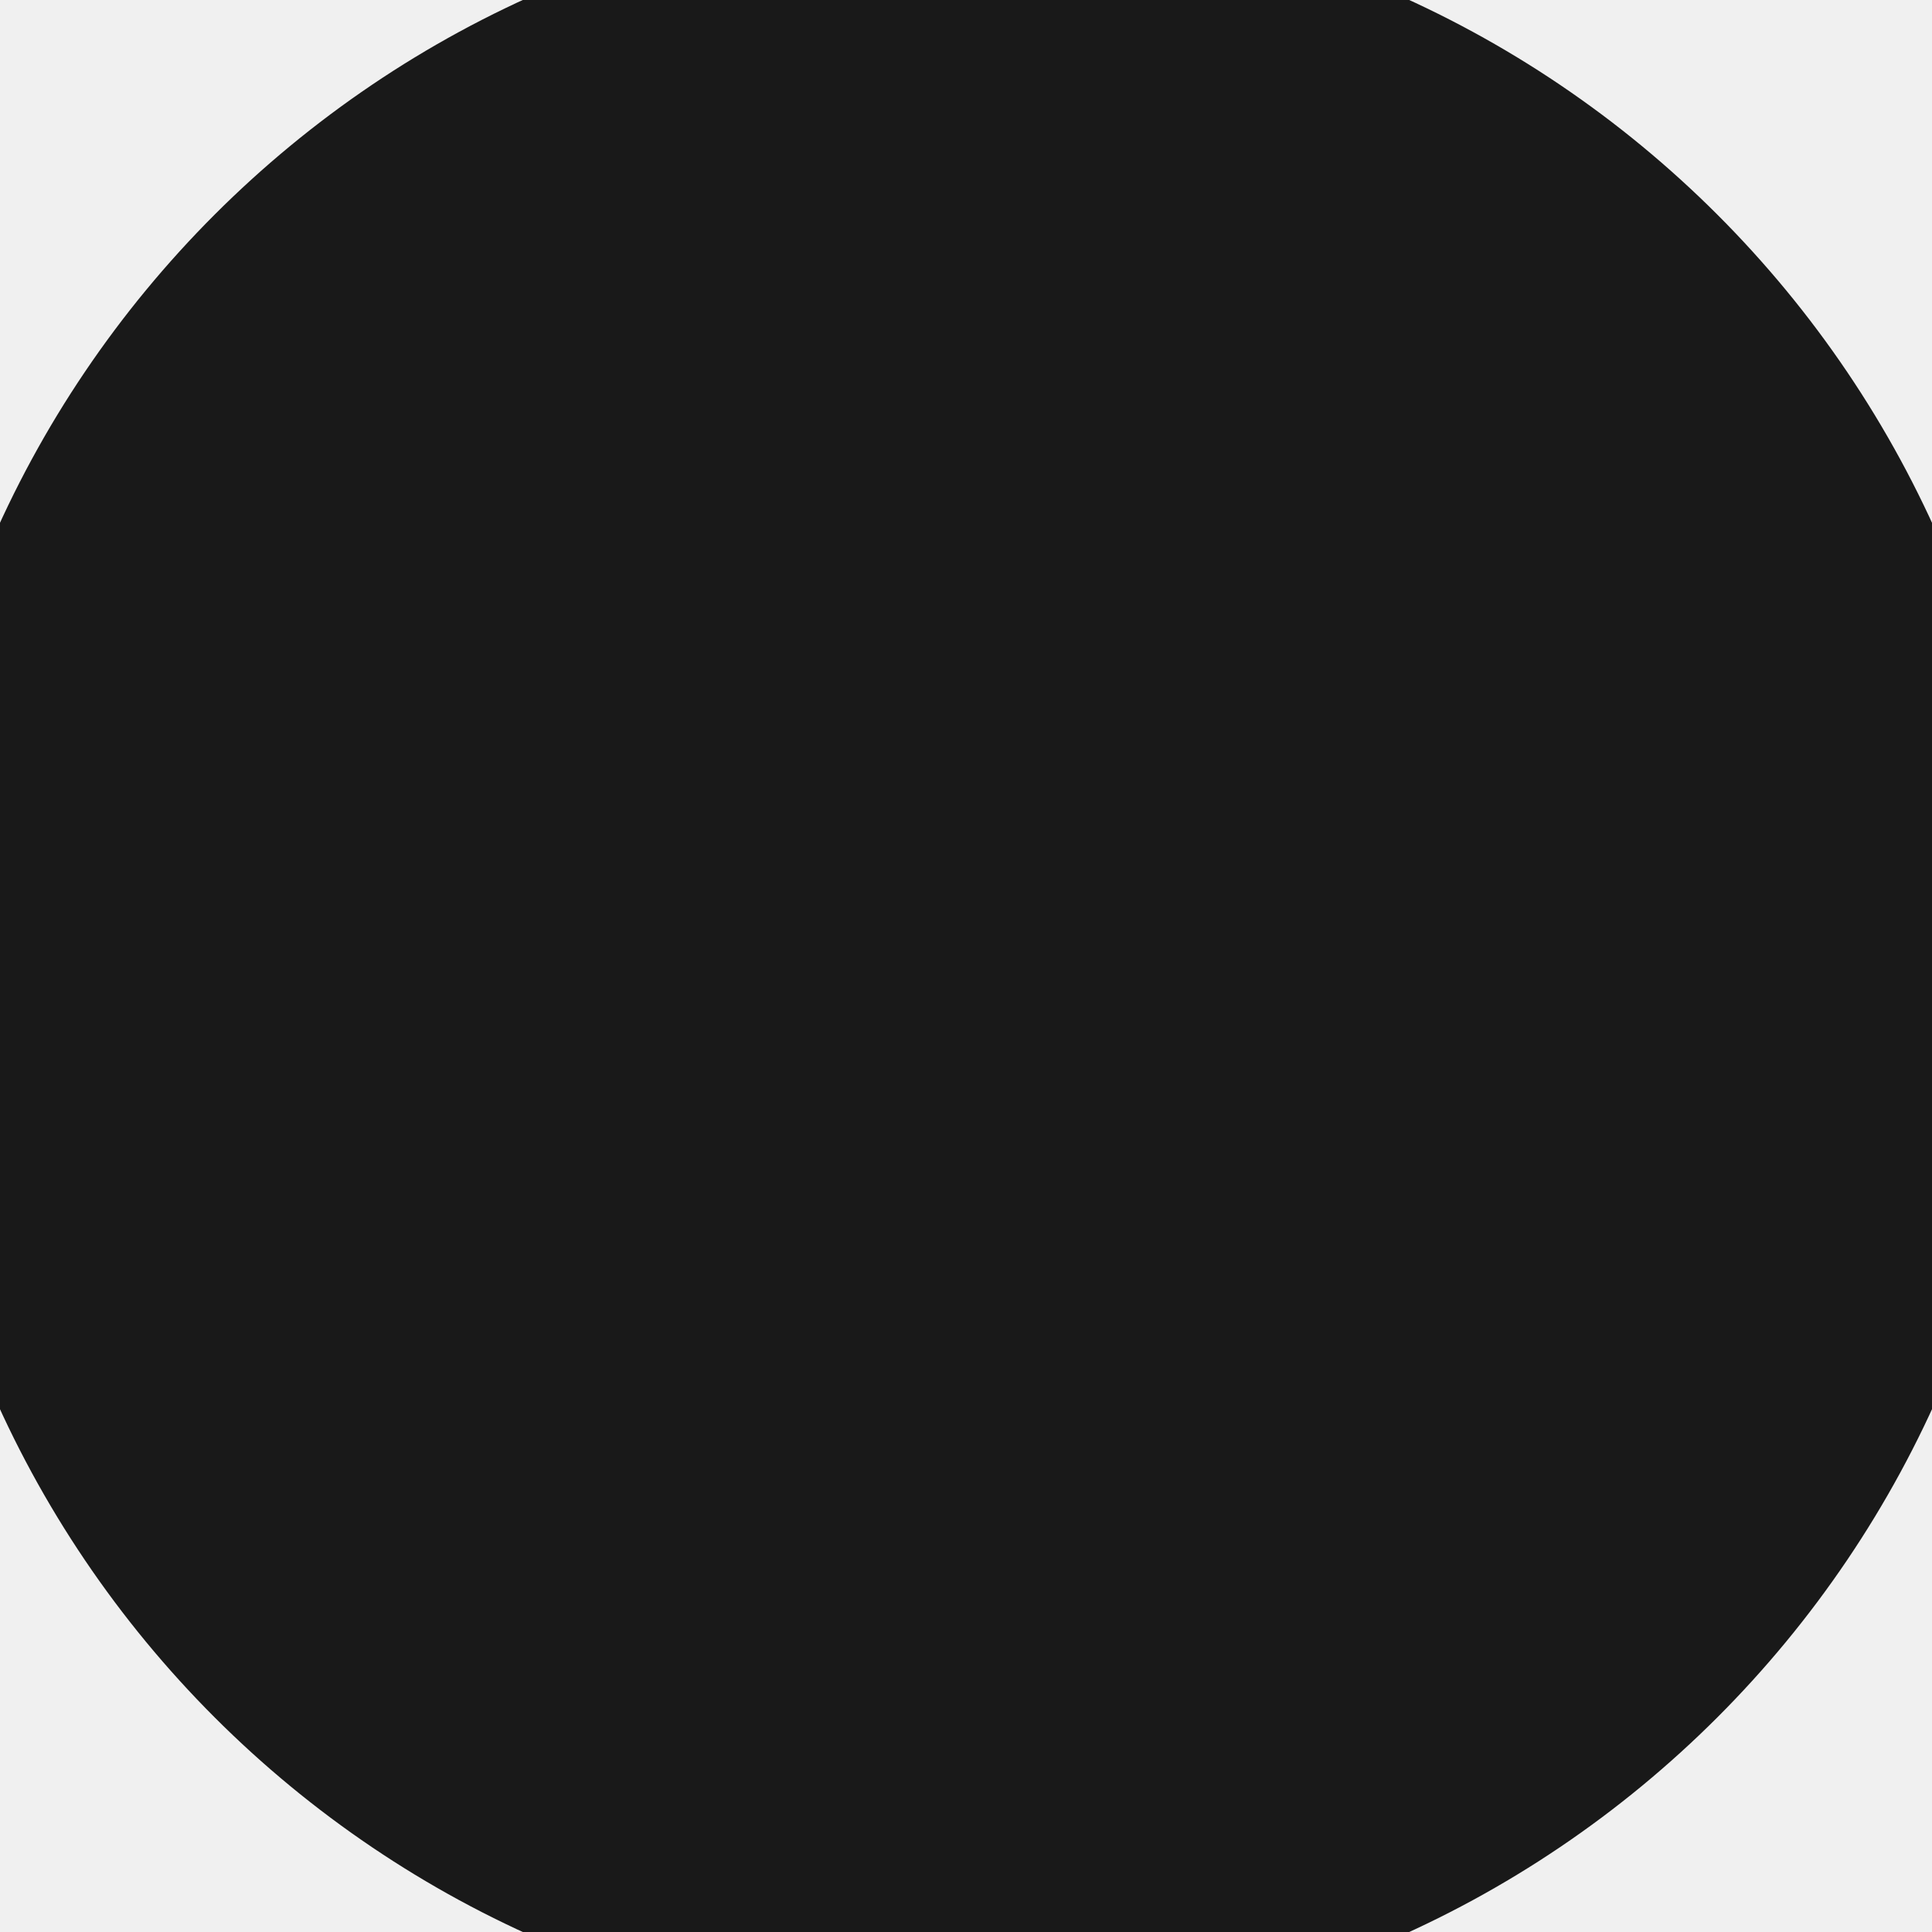
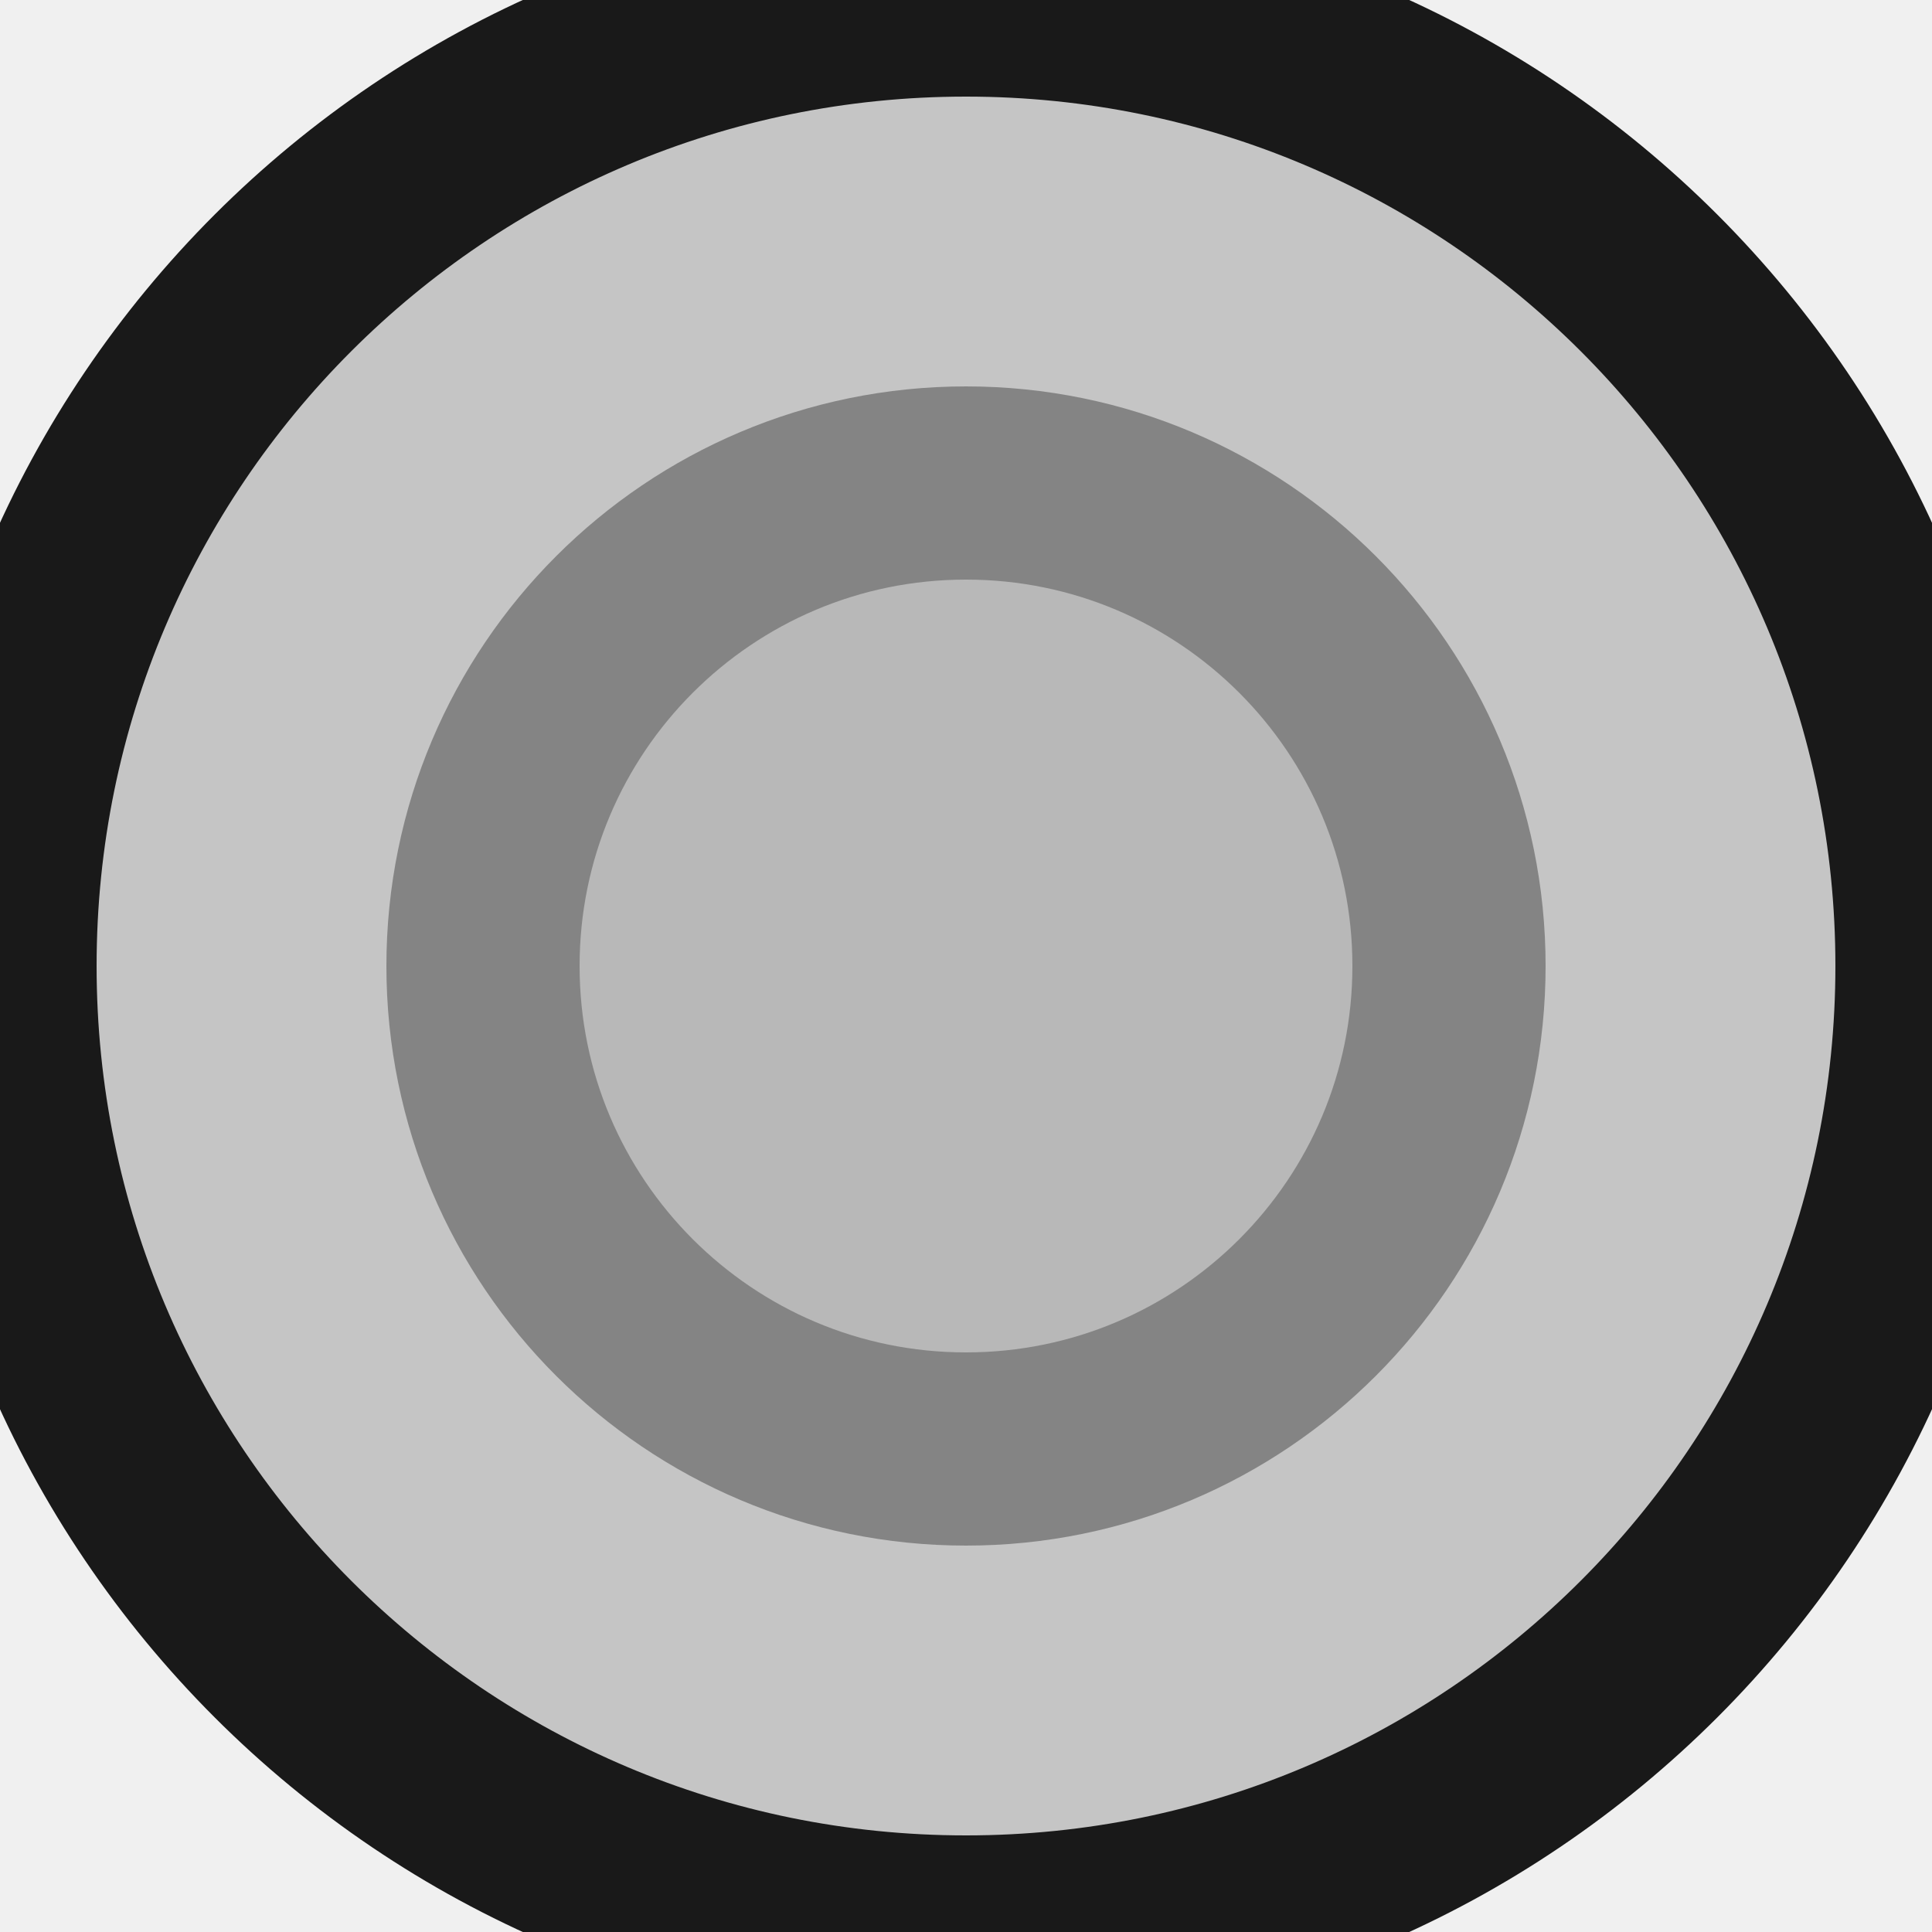
<svg xmlns="http://www.w3.org/2000/svg" version="1.1" viewBox="0 0 4 4" width="4mm" height="4mm">
  <defs>
    <marker id="arrow" viewBox="0 0 16 16" refX="8" refY="8" markerWidth="9" markerHeight="9" orient="auto-start-reverse">
      <path d="M 0 0 L 16 8 L 0 16 z" stroke="none" fill="context-fill" />
    </marker>
  </defs>
  <style>
     
        .background-fill {
            fill: #FFFFFF;
            stroke: none;
        }
         
        .grid {
            fill: #D8D8D8;
            stroke: #D8D8D8;
            stroke-width: 0.2;
        }
         
        .grid-stroke {
            fill: none;
            stroke: #D8D8D8;
            stroke-width: 0.2;
        }
         
        .grid-fill {
            fill: #D8D8D8;
            stroke: none;
        }
         
        .measure {
            fill: #00CCCC;
            stroke: #00CCCC;
            stroke-width: 0.2;
        }
         
        .measure-stroke {
            fill: none;
            stroke: #00CCCC;
            stroke-width: 0.2;
        }
         
        .measure-fill {
            fill: #00CCCC;
            stroke: none;
        }
         
        .highlight {
            fill: #FF9900;
            stroke: #FF9900;
            stroke-width: 0.2;
        }
         
        .highlight-stroke {
            fill: none;
            stroke: #FF9900;
            stroke-width: 0.2;
        }
         
        .highlight-fill {
            fill: #FF9900;
            stroke: none;
        }
         
        .entity {
-             fill: #191919;
+             fill: rgba(178, 178, 178, 0.70);
            stroke: #191919;
            stroke-width: 0.4;
-         }
-          
-         .entity-stroke {
-             fill: none;
-             stroke: #191919;
-             stroke-width: 0.4;
-         }
-          
-         .entity-fill {
-             fill: #191919;
-             stroke: none;
        }
        
            .active { fill-opacity: 1.0; stroke-opacity: 1.0; }
            .inactive { fill-opacity: 0.3; stroke-opacity: 0.3; }
        
  </style>
  <g class="entity">
-     <g class="entity">
-       <g class="entity">
-         <circle cx="2" cy="2" r="1" />
-       </g>
-       <g class="entity">
-         <circle cx="2" cy="2" r="2" />
-       </g>
-     </g>
+     <circle cx="2" cy="2" r="1" />
+     <circle cx="2" cy="2" r="2" />
  </g>
</svg>
